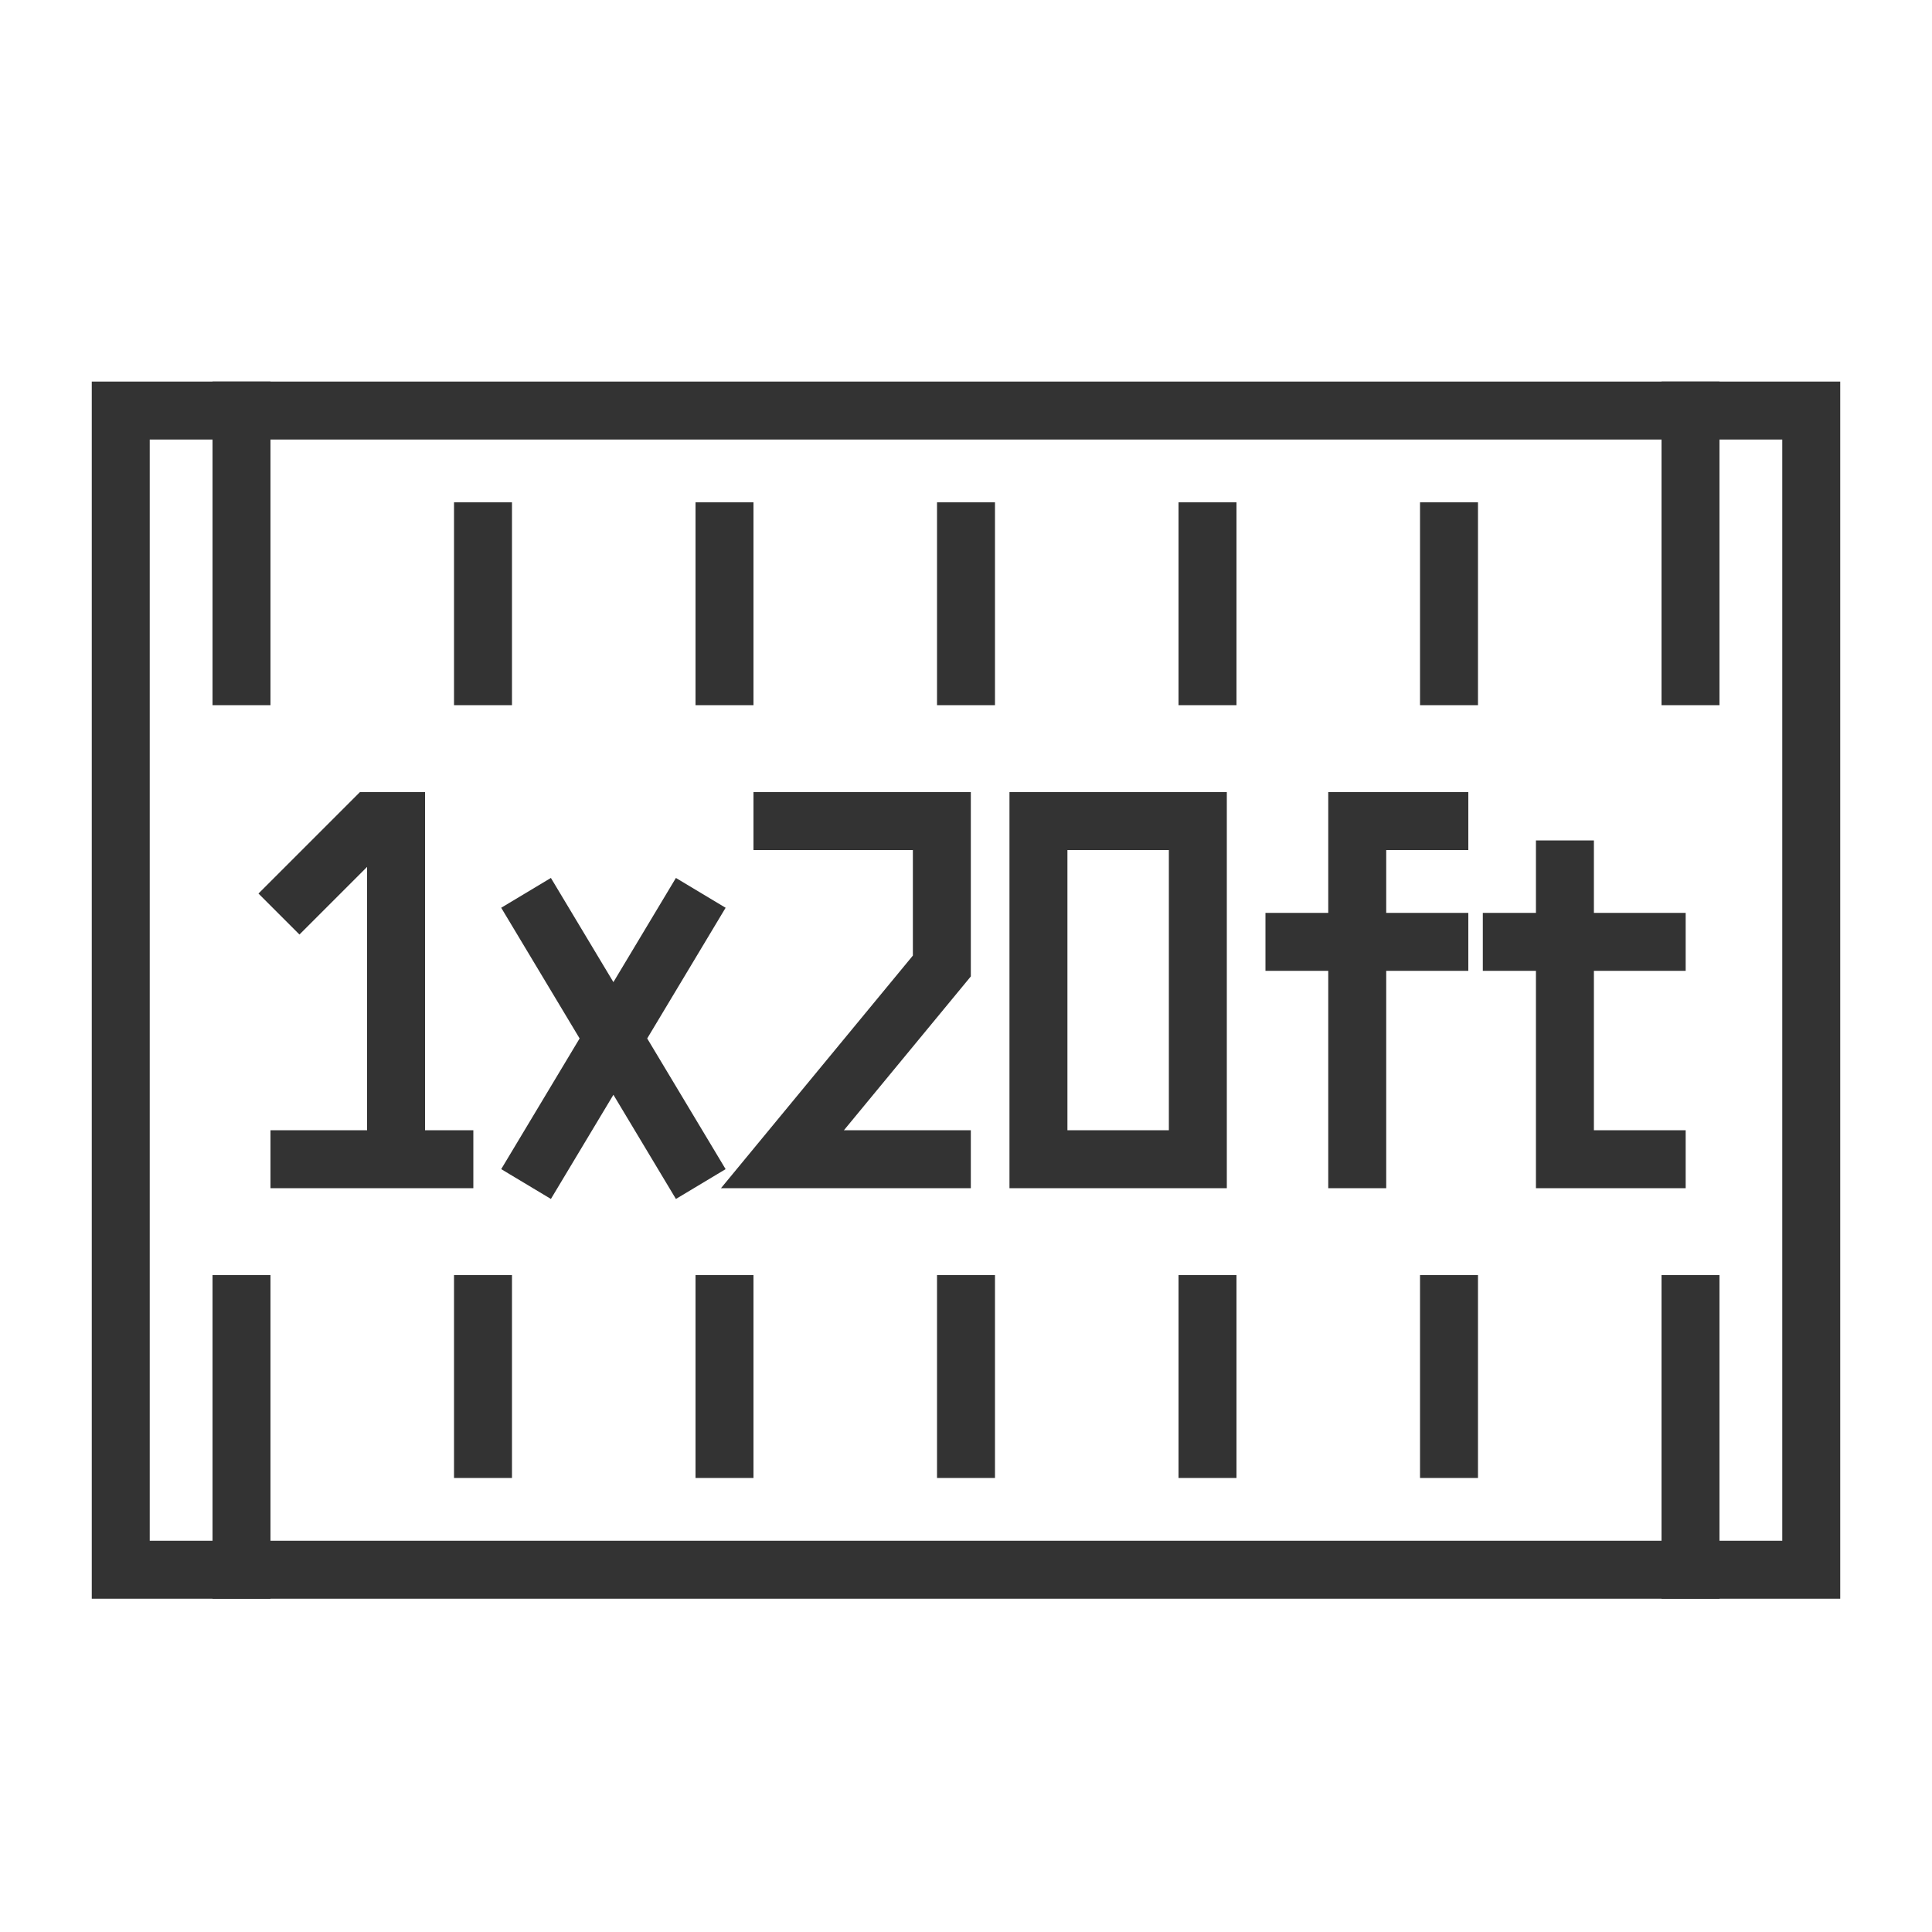
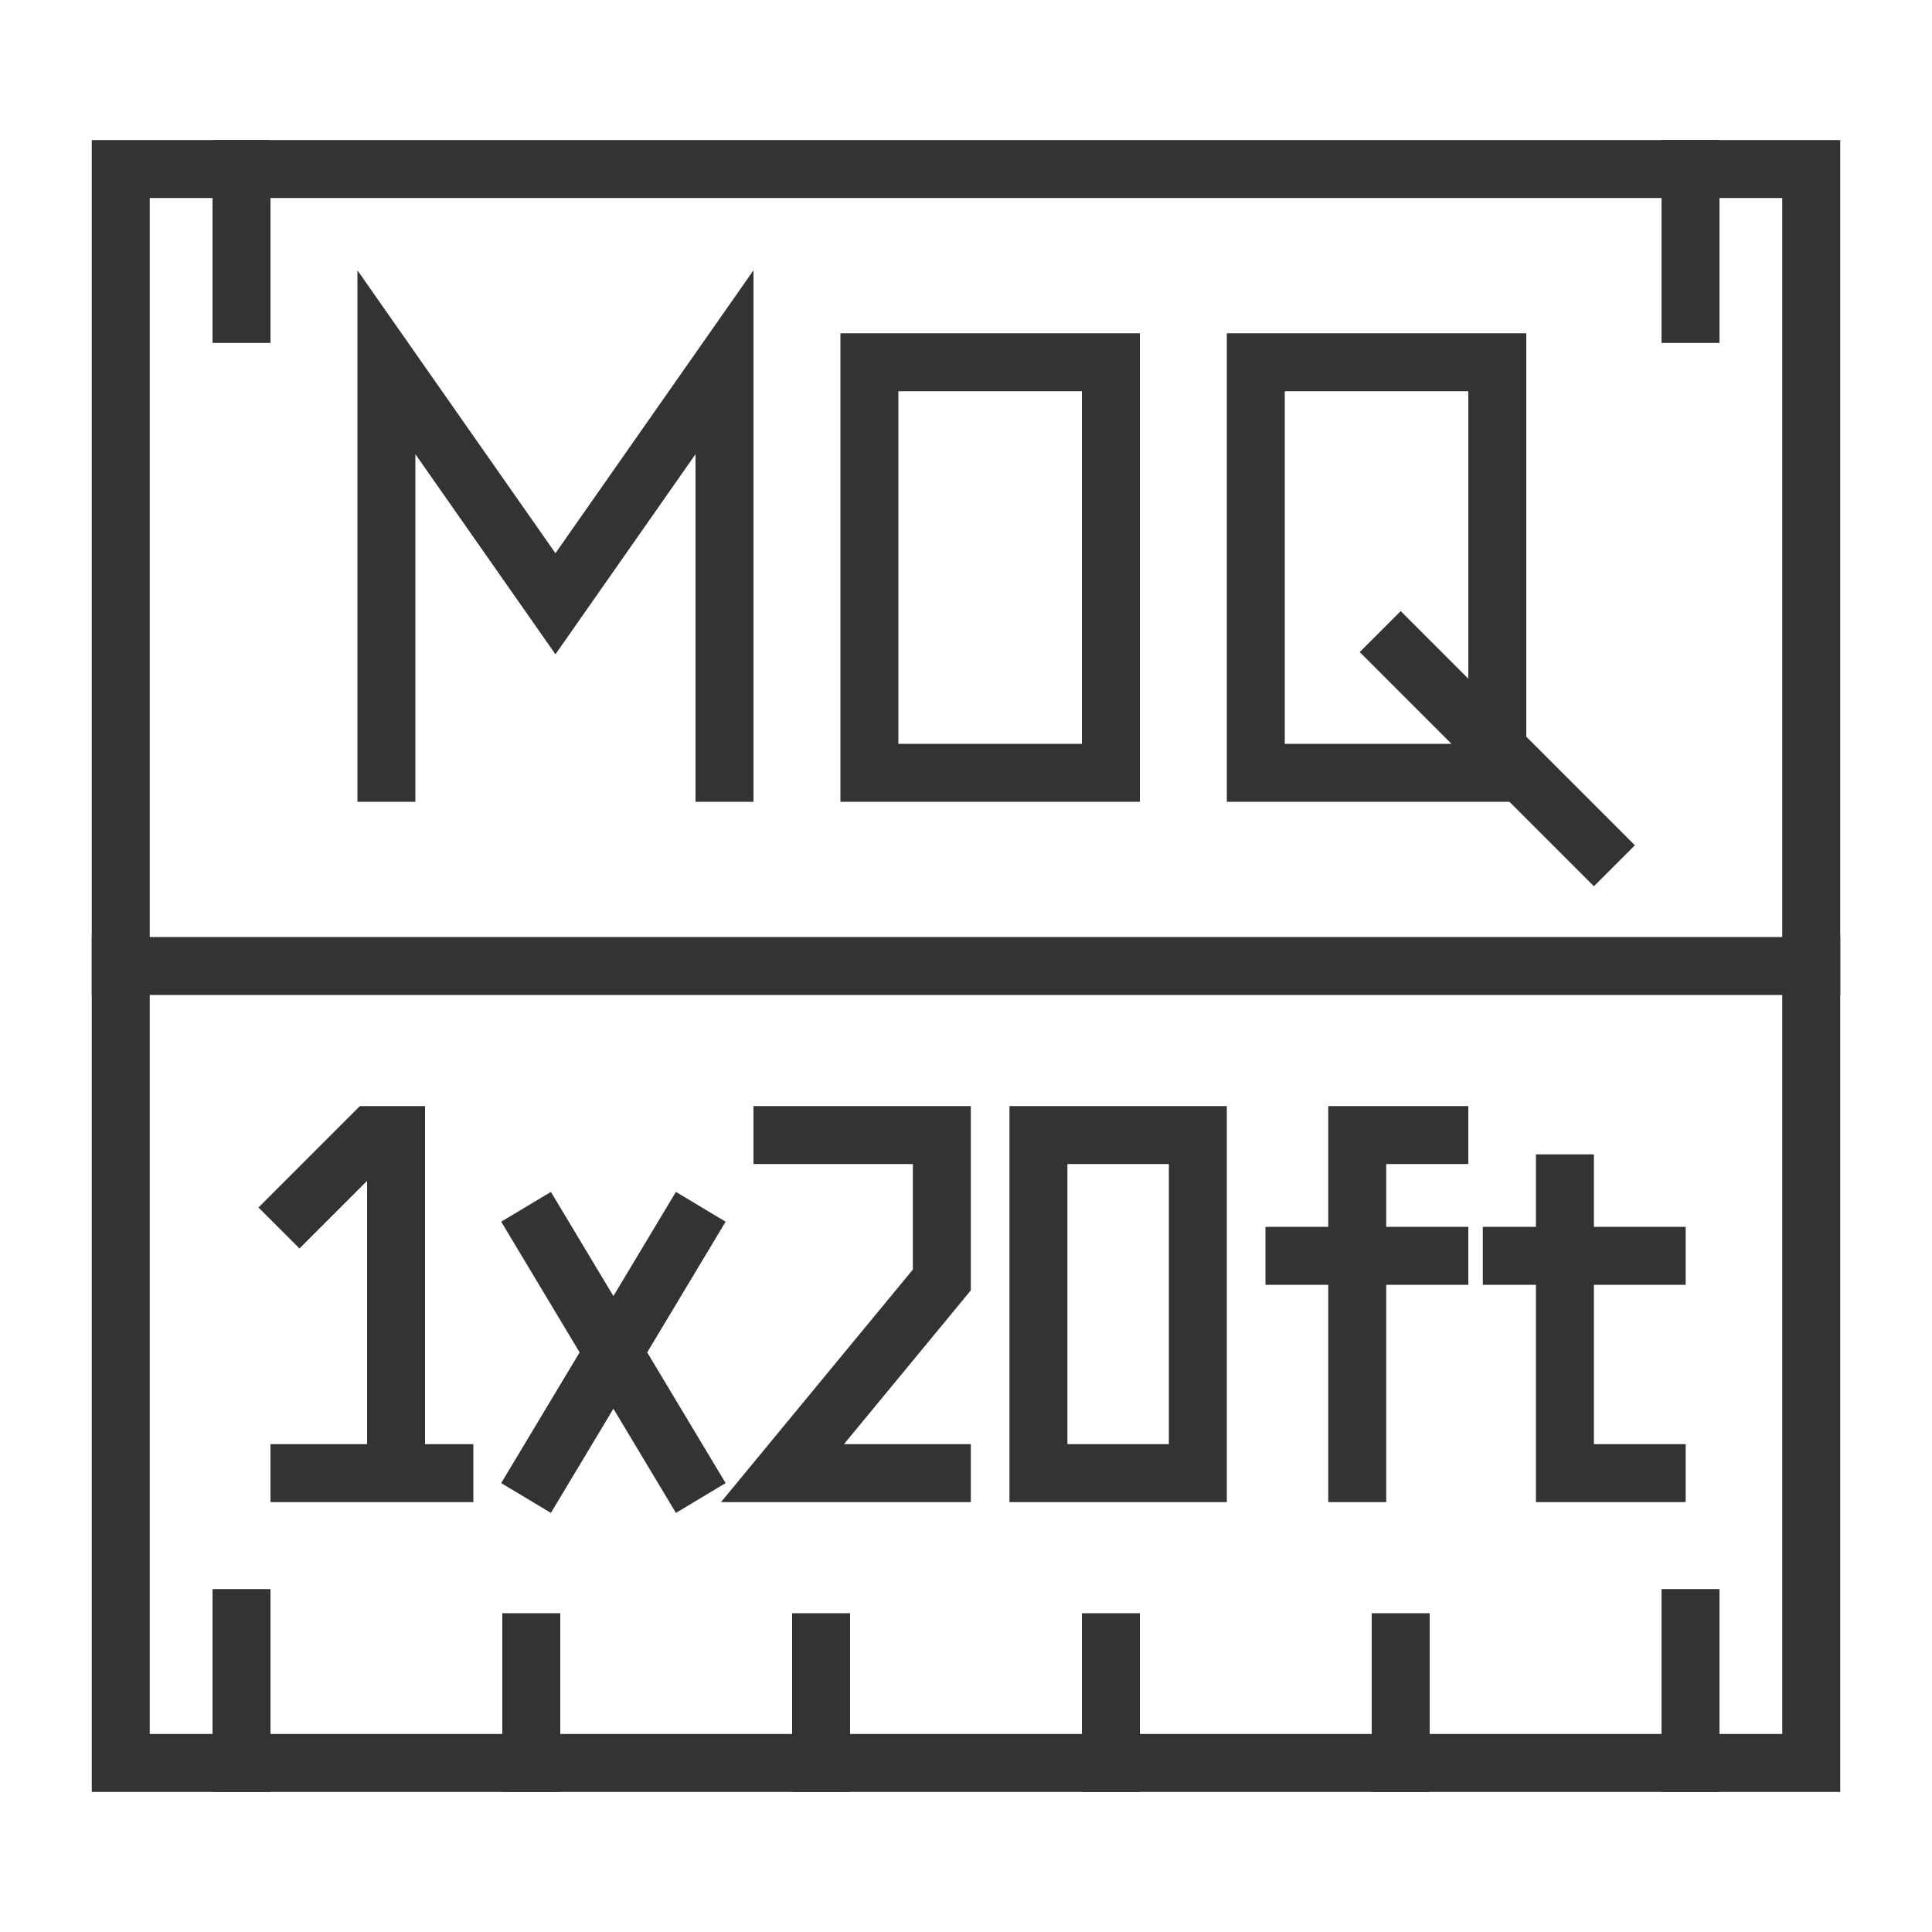
<svg xmlns="http://www.w3.org/2000/svg" width="40" height="40" viewBox="0 0 40 40" fill="none">
  <g stroke="#333333" stroke-width="1.2" stroke-linecap="square" stroke-linejoin="miter" opacity="1">
-     <rect x="2.5" y="8.5" width="35" height="24" />
-     <path d="M5 8.5v5.5M35 8.5v5.5M5 27v5.5M35 27v5.5M10 11v3M15 11v3M20 11v3M25 11v3M30 11v3M10 27v3M15 27v3M20 27v3M25 27v3M30 27v3" />
-     <path d="m6.2 18.5 1.5-1.5h.5v7M6.2 24h3M11.2 19l3 5m0-5-3 5M16.2 17h3.3v3l-3.3 4h3.3M21.5 17h3.3v7h-3.3ZM29.8 17h-1.7v7M26.8 19.5h3M32.4 18v6h1.9M31.3 19.5h3" />
+     <rect x="2.5" y="3.5" width="35" height="33" />
+     <path d="M5 3.5v3M35 3.5v3M5 33.5v3M35 33.5v3M11 34v2.5M17 34v2.5M23 34v2.5M29 34v2.5M2.5 20h35" />
+     <path d="M8 16V7.5l3.5 5L15 7.5V16M18 7.5h5V16h-5ZM26 7.5h5V16h-5Zm3 6 4 4" />
+     <path d="m6.2 18.5 1.5-1.5h.5v7M6.2 24h3M11.2 19l3 5m0-5-3 5M16.2 17h3.3v3l-3.3 4h3.3M21.5 17h3.3v7h-3.3ZM29.8 17h-1.7v7M26.8 19.5h3M32.4 18v6h1.9M31.3 19.5h3" transform="translate(0 6.5)" />
  </g>
</svg>
